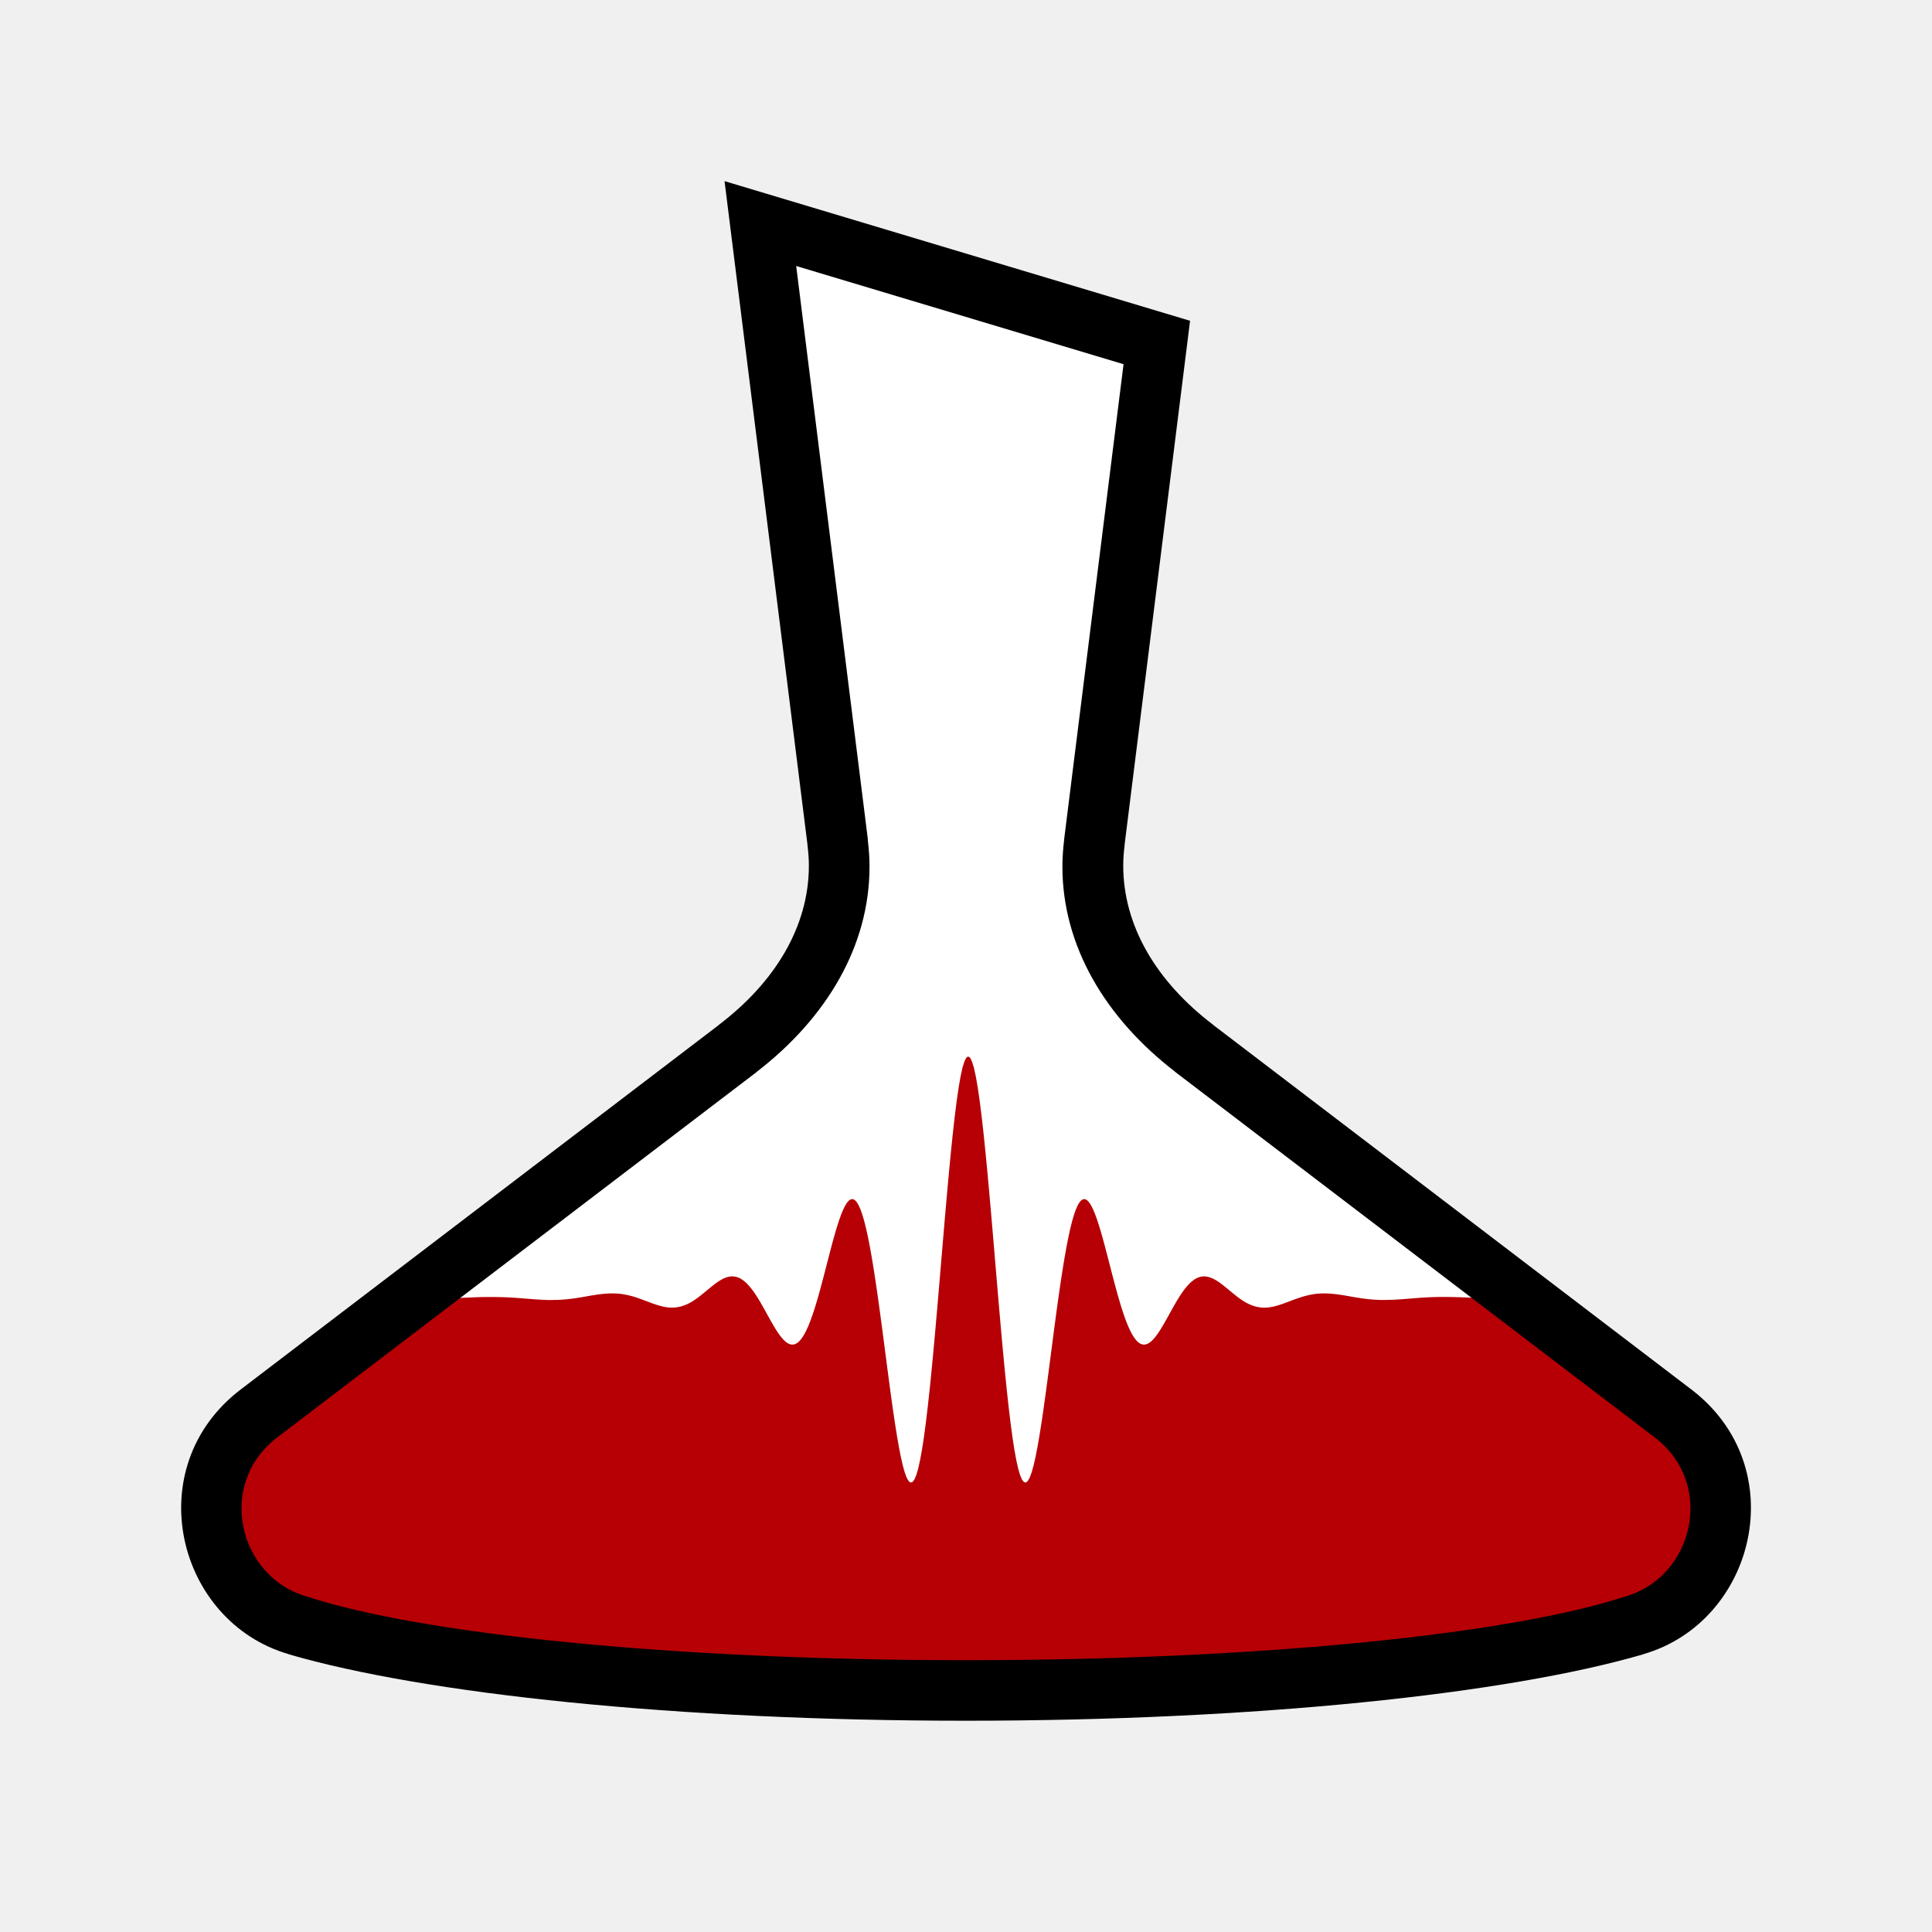
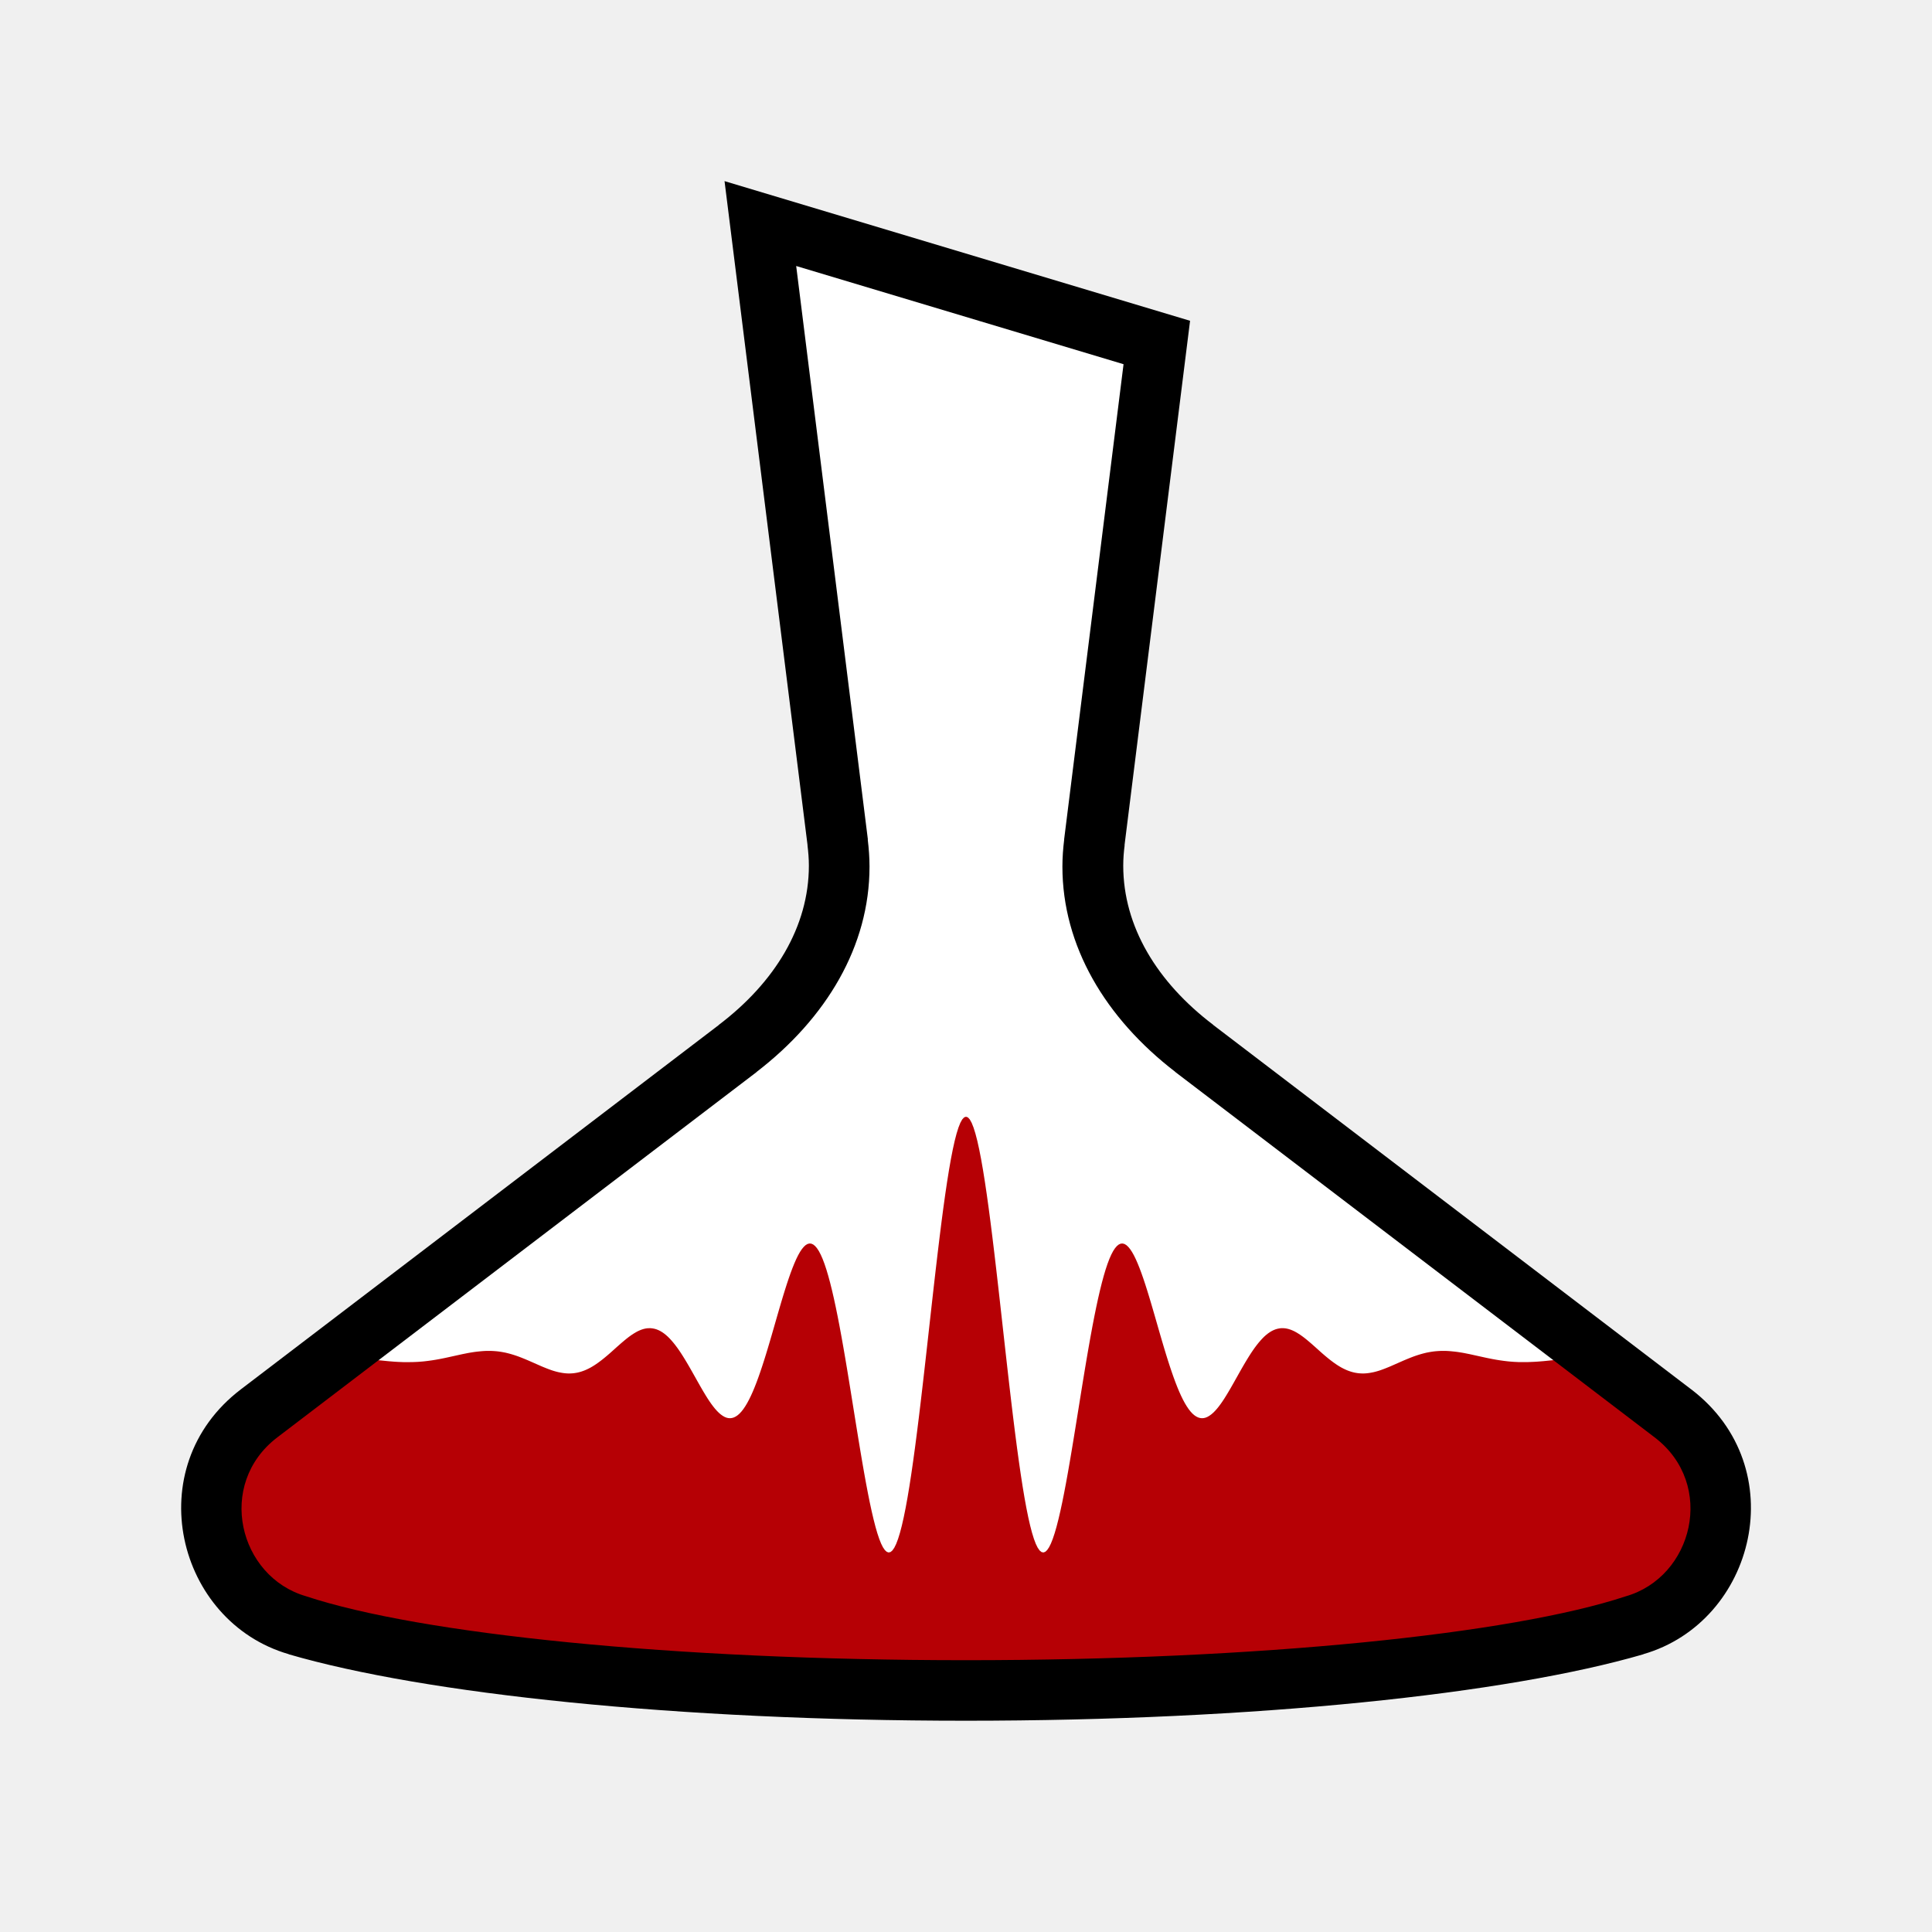
<svg xmlns="http://www.w3.org/2000/svg" version="1.1" viewBox="0 0 512 512">
  <defs>
    <style>
      #decanter-bg { isolation: isolate; fill-rule: evenodd; fill: #ffffff; }
      #wave { isolation: isolate; fill-rule: evenodd; fill: #b60005; }
      #decanter { isolation: isolate; fill-rule: evenodd; fill: #000000; }
    </style>
  </defs>
  <path id="decanter-bg" d="M443.35,374.55l-126.59-96.49c-.07-.05-.14-.11-.21-.16l-.04-.03h0c-16.7-12.77-26.87-29.71-26.87-48.3,0-2.05.15-4.07.4-6.07h-.02l16.56-132.48-105.06-31.52,20.5,164h-.04c.24,2,.4,4.03.4,6.07,0,18.58-10.17,35.51-26.86,48.29v.02l-126.84,96.67c-21.49,16.38-13.79,48.55,9.34,55.91h0c33.17,10.41,100.43,17.53,178,17.53s144.83-7.12,178-17.52h0c23.14-7.37,30.84-39.54,9.35-55.92Z" />
-   <path id="wave" d="M443.35,374.55l-39.99-30.48h-.41s-.51.01-.51.01h-.51s-.51.01-.51.01h-.51s-.51,0-.51,0h-.51s-.51,0-.51,0h-.51s-.51,0-.51,0h-.51s-.51,0-.51,0h-.51s-.51,0-.51,0h-.51s-.51-.02-.51-.02h-.51s-.51-.02-.51-.02h-.51s-.51-.03-.51-.03h-.51s-.51-.03-.51-.03l-.51-.02-.51-.02-.51-.02-.51-.02-.51-.02-.51-.02-.51-.02-.51-.02-.51-.02-.51-.02-.51-.02h-.51s-.51-.03-.51-.03h-.51s-.51-.02-.51-.02h-.51s-.51-.01-.51-.01h-.51s-.51,0-.51,0h-.51s-.51,0-.51,0h-.51s-.51.02-.51.02h-.51s-.51.03-.51.03l-.51.02-.51.02-.51.03-.51.03-.51.03-.51.03-.51.04-.51.04-.51.04-.51.04-.51.04-.51.04-.51.04-.51.04-.51.04-.51.04-.51.03-.51.03-.51.03-.51.03-.51.02-.51.02h-.51s-.51.02-.51.02h-.51s-.51,0-.51,0h-.51s-.51-.03-.51-.03l-.51-.02-.51-.03-.51-.04-.51-.04-.51-.05-.51-.06-.51-.06-.51-.07-.51-.07-.51-.08-.51-.08-.51-.08-.51-.09-.51-.09-.51-.09-.51-.09-.51-.09-.51-.08-.51-.08-.51-.08-.51-.07-.51-.06-.51-.06-.51-.05-.51-.04-.51-.03-.51-.02h-.51s-.51,0-.51,0l-.51.02-.51.03-.51.05-.51.06-.51.08-.51.09-.51.11-.51.12-.51.13-.51.14-.51.16-.51.17-.51.17-.51.18-.51.19-.51.19-.51.19-.51.19-.51.19-.51.19-.51.18-.51.17-.51.16-.51.15-.51.13-.51.11-.51.09-.51.07-.51.04-.51.02h-.51s-.51-.05-.51-.05l-.51-.07-.51-.1-.51-.13-.51-.16-.51-.19-.51-.22-.51-.25-.51-.28-.51-.31-.51-.33-.51-.36-.51-.38-.51-.39-.51-.41-.51-.42-.51-.42-.51-.42-.51-.42-.51-.41-.51-.4-.51-.38-.51-.36-.51-.33-.51-.29-.51-.26-.51-.21-.51-.16-.51-.11-.51-.06h-.51s-.51.07-.51.07l-.51.13-.51.2-.51.27-.51.34-.51.41-.51.47-.51.54-.51.6-.51.66-.51.72-.51.77-.51.81-.51.85-.51.88-.51.91-.51.92-.51.92-.51.92-.51.9-.51.88-.51.84-.51.79-.51.73-.51.66-.51.58-.51.48-.51.38-.51.27-.51.15-.51.02-.51-.12-.51-.26-.51-.4-.51-.55-.51-.7-.51-.85-.51-1-.51-1.14-.51-1.28-.51-1.41-.51-1.53-.51-1.64-.51-1.74-.51-1.82-.51-1.89-.51-1.94-.51-1.97-.51-1.98-.51-1.97-.51-1.94-.51-1.88-.51-1.8-.51-1.69-.51-1.57-.51-1.41-.51-1.24-.51-1.04-.51-.82-.51-.59-.51-.33-.51-.06-.51.22-.51.52-.51.82-.51,1.13-.51,1.44-.51,1.74-.51,2.05-.51,2.34-.51,2.62-.51,2.88-.51,3.12-.51,3.33-.51,3.52-.51,3.67-.51,3.79-.51,3.87-.51,3.91-.51,3.91-.51,3.86-.51,3.77-.51,3.63-.51,3.44-.51,3.21-.51,2.93-.51,2.6-.51,2.23-.51,1.83-.51,1.39-.51.92-.51.42-.51-.1-.51-.64-.51-1.18-.51-1.73-.51-2.27-.51-2.8-.51-3.32-.51-3.81-.51-4.26-.51-4.68-.51-5.05-.51-5.37-.51-5.64-.51-5.84-.51-5.98-.51-6.05-.51-6.04-.51-5.97-.51-5.82-.51-5.6-.51-5.32-.51-4.96-.51-4.54-.51-4.06-.51-3.53-.51-2.95-.51-2.34-.51-1.69-.51-1.03-.51-.34-.51.34-.51,1.03-.51,1.69-.51,2.34-.51,2.95-.51,3.53-.51,4.06-.51,4.54-.51,4.96-.51,5.32-.51,5.6-.51,5.82-.51,5.97-.51,6.04-.51,6.05-.51,5.98-.51,5.84-.51,5.64-.51,5.37-.51,5.05-.51,4.68-.51,4.26-.51,3.81-.51,3.32-.51,2.8-.51,2.27-.51,1.73-.51,1.18-.51.64-.51.1-.51-.42-.51-.92-.51-1.39-.51-1.83-.51-2.23-.51-2.6-.51-2.93-.51-3.21-.51-3.44-.51-3.63-.51-3.77-.51-3.86-.51-3.91-.51-3.91-.51-3.87-.51-3.79-.51-3.67-.51-3.52-.51-3.33-.51-3.12-.51-2.88-.51-2.62-.51-2.34-.51-2.05-.51-1.74-.51-1.44-.51-1.13-.51-.82-.51-.52-.51-.22-.51.06-.51.33-.51.59-.51.82-.51,1.04-.51,1.24-.51,1.41-.51,1.57-.51,1.69-.51,1.8-.51,1.88-.51,1.94-.51,1.97-.51,1.98-.51,1.97-.51,1.94-.51,1.89-.51,1.82-.51,1.74-.51,1.64-.51,1.53-.51,1.41-.51,1.28-.51,1.14-.51,1-.51.85-.51.7-.51.55-.51.4-.51.26-.51.12-.51-.02-.51-.15-.51-.27-.51-.38-.51-.48-.51-.58-.51-.66-.51-.73-.51-.79-.51-.84-.51-.88-.51-.9-.51-.92-.51-.92-.51-.92-.51-.91-.51-.88-.51-.85-.51-.81-.51-.77-.51-.72-.51-.66-.51-.6-.51-.54-.51-.47-.51-.41-.51-.34-.51-.27-.51-.2-.51-.13-.51-.07h-.51s-.51.05-.51.05l-.51.11-.51.16-.51.21-.51.26-.51.29-.51.33-.51.36-.51.38-.51.4-.51.41-.51.42-.51.42-.51.42-.51.42-.51.41-.51.39-.51.38-.51.36-.51.33-.51.31-.51.28-.51.25-.51.22-.51.19-.51.16-.51.13-.51.1-.51.07-.51.04h-.51s-.51,0-.51,0l-.51-.04-.51-.07-.51-.09-.51-.11-.51-.13-.51-.15-.51-.16-.51-.17-.51-.18-.51-.19-.51-.19-.51-.19-.51-.19-.51-.19-.51-.19-.51-.18-.51-.17-.51-.17-.51-.16-.51-.14-.51-.13-.51-.12-.51-.11-.51-.09-.51-.08-.51-.06-.51-.05-.51-.03-.51-.02h-.51s-.51,0-.51,0l-.51.02-.51.03-.51.04-.51.05-.51.06-.51.06-.51.07-.51.08-.51.08-.51.08-.51.09-.51.09-.51.09-.51.09-.51.09-.51.08-.51.08-.51.08-.51.07-.51.07-.51.06-.51.06-.51.05-.51.04-.51.04-.51.03-.51.02-.51.02h-.51s-.51.02-.51.02h-.51s-.51,0-.51,0h-.51s-.51-.03-.51-.03l-.51-.02-.51-.03-.51-.03-.51-.03-.51-.03-.51-.04-.51-.04-.51-.04-.51-.04-.51-.04-.51-.04-.51-.04-.51-.04-.51-.04-.51-.04-.51-.03-.51-.03-.51-.03-.51-.03-.51-.02-.51-.02-.51-.02h-.51s-.51-.03-.51-.03h-.51s-.51-.01-.51-.01h-.51s-.51,0-.51,0h-.51s-.51,0-.51,0h-.51s-.51.02-.51.02h-.51s-.51.02-.51.02h-.51s-.51.03-.51.03l-.51.02-.51.02-.51.02-.51.02-.51.02-.51.02-.51.02-.51.02-.51.02-.51.02-.51.02h-.51s-.51.03-.51.03h-.51s-.51.02-.51.02h-.51s-.51.02-.51.02h-.51s-.51.01-.51.01h-.51s-.51,0-.51,0h-.51s-.51,0-.51,0h-.51s-.51,0-.51,0h-.51s-.51,0-.51,0h-.51s-.51-.01-.51-.01h-.51s-.51-.01-.51-.01h-.4s-39.99,30.47-39.99,30.47c-21.49,16.38-13.79,48.55,9.34,55.91h0c33.17,10.41,100.43,17.53,178,17.53s144.83-7.12,178-17.52h0c23.14-7.37,30.84-39.54,9.35-55.92Z" />
+   <path id="wave" d="M443.35,374.55l-19.72-15.03h-.13s-.5.01-.5.01h-.5s-.5.03-.5.03l-.5.02-.5.02-.5.03-.5.03-.5.03-.5.04-.5.04-.5.04-.5.04-.5.05-.5.05-.5.05-.5.05-.5.05-.5.05-.5.05-.5.05-.5.06-.5.06-.5.05-.5.05-.5.05-.5.05-.5.05-.5.05-.5.05-.5.04-.5.04-.5.04-.5.03-.5.03-.5.02-.5.02-.5.02h-.5s-.5.01-.5.01h-.5s-.5,0-.5,0h-.5s-.5-.03-.5-.03l-.5-.02-.5-.03-.5-.04-.5-.04-.5-.05-.5-.06-.5-.06-.5-.07-.5-.07-.5-.08-.5-.08-.5-.09-.5-.09-.5-.1-.5-.1-.5-.1-.5-.11-.5-.11-.5-.11-.5-.11-.5-.11-.5-.11-.5-.11-.5-.11-.5-.11-.5-.1-.5-.1-.5-.1-.5-.09-.5-.08-.5-.08-.5-.07-.5-.06-.5-.05-.5-.05-.5-.04-.5-.03-.5-.02h-.5s-.5,0-.5,0l-.5.02-.5.03-.5.04-.5.05-.5.07-.5.08-.5.09-.5.1-.5.12-.5.13-.5.14-.5.15-.5.16-.5.17-.5.18-.5.19-.5.2-.5.2-.5.21-.5.21-.5.22-.5.22-.5.22-.5.22-.5.22-.5.22-.5.22-.5.21-.5.2-.5.2-.5.19-.5.18-.5.17-.5.15-.5.14-.5.12-.5.1-.5.09-.5.07-.5.05-.5.03h-.5s-.5-.02-.5-.02l-.5-.04-.5-.07-.5-.09-.5-.12-.5-.14-.5-.17-.5-.19-.5-.22-.5-.24-.5-.26-.5-.29-.5-.31-.5-.33-.5-.35-.5-.37-.5-.38-.5-.4-.5-.41-.5-.42-.5-.43-.5-.44-.5-.45-.5-.45-.5-.45-.5-.44-.5-.44-.5-.43-.5-.42-.5-.41-.5-.39-.5-.37-.5-.35-.5-.32-.5-.3-.5-.27-.5-.23-.5-.2-.5-.16-.5-.12-.5-.08-.5-.03h-.5s-.5.07-.5.07l-.5.1-.5.15-.5.2-.5.25-.5.3-.5.35-.5.4-.5.45-.5.5-.5.55-.5.59-.5.63-.5.67-.5.71-.5.75-.5.78-.5.81-.5.83-.5.85-.5.87-.5.88-.5.89-.5.89-.5.89-.5.88-.5.87-.5.85-.5.83-.5.8-.5.76-.5.72-.5.67-.5.62-.5.56-.5.5-.5.43-.5.36-.5.29-.5.21-.5.12-.5.03-.5-.06-.5-.15-.5-.25-.5-.34-.5-.44-.5-.54-.5-.64-.5-.74-.5-.83-.5-.93-.5-1.02-.5-1.11-.5-1.2-.5-1.28-.5-1.36-.5-1.43-.5-1.49-.5-1.55-.5-1.6-.5-1.65-.5-1.68-.5-1.71-.5-1.73-.5-1.74-.5-1.74-.5-1.72-.5-1.7-.5-1.67-.5-1.62-.5-1.57-.5-1.5-.5-1.43-.5-1.34-.5-1.24-.5-1.14-.5-1.02-.5-.89-.5-.75-.5-.61-.5-.46-.5-.3-.5-.13-.5.04-.5.22-.5.4-.5.58-.5.76-.5.95-.5,1.13-.5,1.32-.5,1.5-.5,1.68-.5,1.85-.5,2.01-.5,2.17-.5,2.32-.5,2.46-.5,2.59-.5,2.71-.5,2.81-.5,2.9-.5,2.98-.5,3.04-.5,3.08-.5,3.11-.5,3.11-.5,3.1-.5,3.07-.5,3.02-.5,2.96-.5,2.87-.5,2.76-.5,2.63-.5,2.49-.5,2.32-.5,2.14-.5,1.95-.5,1.73-.5,1.5-.5,1.26-.5,1-.5.73-.5.46-.5.17-.5-.12-.5-.42-.5-.72-.5-1.02-.5-1.32-.5-1.62-.5-1.91-.5-2.2-.5-2.47-.5-2.74-.5-3-.5-3.24-.5-3.46-.5-3.66-.5-3.85-.5-4.01-.5-4.15-.5-4.27-.5-4.36-.5-4.43-.5-4.47-.5-4.48-.5-4.47-.5-4.42-.5-4.35-.5-4.25-.5-4.13-.5-3.98-.5-3.8-.5-3.59-.5-3.37-.5-3.12-.5-2.85-.5-2.56-.5-2.26-.5-1.93-.5-1.6-.5-1.26-.5-.9-.5-.54-.5-.18-.5.18-.5.54-.5.9-.5,1.26-.5,1.6-.5,1.93-.5,2.26-.5,2.56-.5,2.85-.5,3.12-.5,3.37-.5,3.59-.5,3.8-.5,3.98-.5,4.13-.5,4.25-.5,4.35-.5,4.42-.5,4.47-.5,4.48-.5,4.47-.5,4.43-.5,4.36-.5,4.27-.5,4.15-.5,4.01-.5,3.85-.5,3.66-.5,3.46-.5,3.24-.5,3-.5,2.74-.5,2.47-.5,2.2-.5,1.91-.5,1.62-.5,1.32-.5,1.02-.5.72-.5.42-.5.12-.5-.17-.5-.46-.5-.73-.5-1-.5-1.26-.5-1.5-.5-1.73-.5-1.95-.5-2.14-.5-2.32-.5-2.49-.5-2.63-.5-2.76-.5-2.87-.5-2.96-.5-3.02-.5-3.07-.5-3.1-.5-3.11-.5-3.11-.5-3.08-.5-3.04-.5-2.98-.5-2.9-.5-2.81-.5-2.71-.5-2.59-.5-2.46-.5-2.32-.5-2.17-.5-2.01-.5-1.85-.5-1.68-.5-1.5-.5-1.32-.5-1.13-.5-.95-.5-.76-.5-.58-.5-.4-.5-.22-.5-.04-.5.13-.5.3-.5.46-.5.61-.5.75-.5.89-.5,1.02-.5,1.14-.5,1.24-.5,1.34-.5,1.43-.5,1.5-.5,1.57-.5,1.62-.5,1.67-.5,1.7-.5,1.72-.5,1.74-.5,1.74-.5,1.73-.5,1.71-.5,1.68-.5,1.65-.5,1.6-.5,1.55-.5,1.49-.5,1.43-.5,1.36-.5,1.28-.5,1.2-.5,1.11-.5,1.02-.5.93-.5.83-.5.74-.5.64-.5.54-.5.44-.5.34-.5.25-.5.15-.5.06-.5-.03-.5-.12-.5-.21-.5-.29-.5-.36-.5-.43-.5-.5-.5-.56-.5-.62-.5-.67-.5-.72-.5-.76-.5-.8-.5-.83-.5-.85-.5-.87-.5-.88-.5-.89-.5-.89-.5-.89-.5-.88-.5-.87-.5-.85-.5-.83-.5-.81-.5-.78-.5-.75-.5-.71-.5-.67-.5-.63-.5-.59-.5-.55-.5-.5-.5-.45-.5-.4-.5-.35-.5-.3-.5-.25-.5-.2-.5-.15-.5-.1-.5-.06h-.5s-.5.02-.5.02l-.5.08-.5.12-.5.16-.5.2-.5.23-.5.27-.5.3-.5.32-.5.35-.5.37-.5.39-.5.41-.5.42-.5.43-.5.44-.5.44-.5.45-.5.45-.5.45-.5.44-.5.43-.5.42-.5.41-.5.4-.5.38-.5.37-.5.35-.5.33-.5.31-.5.29-.5.26-.5.24-.5.22-.5.19-.5.17-.5.14-.5.12-.5.09-.5.07-.5.04-.5.02h-.5s-.5-.03-.5-.03l-.5-.05-.5-.07-.5-.09-.5-.1-.5-.12-.5-.14-.5-.15-.5-.17-.5-.18-.5-.19-.5-.2-.5-.2-.5-.21-.5-.22-.5-.22-.5-.22-.5-.22-.5-.22-.5-.22-.5-.22-.5-.21-.5-.21-.5-.2-.5-.2-.5-.19-.5-.18-.5-.17-.5-.16-.5-.15-.5-.14-.5-.13-.5-.12-.5-.1-.5-.09-.5-.08-.5-.07-.5-.05-.5-.04-.5-.03-.5-.02h-.5s-.5,0-.5,0l-.5.02-.5.03-.5.04-.5.05-.5.05-.5.06-.5.07-.5.08-.5.08-.5.09-.5.1-.5.1-.5.1-.5.11-.5.11-.5.11-.5.11-.5.11-.5.11-.5.11-.5.11-.5.11-.5.1-.5.1-.5.1-.5.09-.5.09-.5.08-.5.08-.5.07-.5.07-.5.06-.5.06-.5.05-.5.04-.5.04-.5.03-.5.02-.5.02h-.5s-.5.02-.5.02h-.5s-.5,0-.5,0h-.5s-.5-.02-.5-.02l-.5-.02-.5-.02-.5-.03-.5-.03-.5-.04-.5-.04-.5-.04-.5-.05-.5-.05-.5-.05-.5-.05-.5-.05-.5-.05-.5-.05-.5-.06-.5-.06-.5-.05-.5-.05-.5-.05-.5-.05-.5-.05-.5-.05-.5-.05-.5-.05-.5-.04-.5-.04-.5-.04-.5-.04-.5-.03-.5-.03-.5-.03-.5-.02-.5-.02-.5-.02h-.5s-.5-.03-.5-.03h-.12s-19.72,15.03-19.72,15.03c-21.49,16.38-13.79,48.55,9.34,55.91h0c33.17,10.41,100.43,17.53,178,17.53s144.83-7.12,178-17.52h0c23.14-7.37,30.84-39.54,9.35-55.92Z" />
  <path id="decanter" d="M448.18,368.19l-126.68-96.58v-.03c-14.83-11.26-23.83-26.02-23.83-42.18,0-1.82.14-3.62.37-5.4h-.03l17.37-138.99-123.37-37.01,22,176h-.02c.22,1.78.37,3.58.37,5.4,0,16.17-9.01,30.93-23.85,42.19v.03l-126.68,96.57c-27.16,20.71-17.01,61.59,12.68,70.18v.03c36.12,10.53,102.98,17.61,179.5,17.61s143.38-7.07,179.5-17.61v-.03c29.69-8.58,39.85-49.47,12.68-70.18ZM430.78,423.06c-30.23,9.97-97.1,16.91-174.78,16.91s-144.72-6.95-174.9-16.95c-17.81-5.15-23.9-29.69-7.6-42.11l127-96.8v-.03c18.56-14.28,29.93-33.39,29.93-54.42,0-2.42-.18-4.81-.47-7.17h.04l-19-151.99h.02l86.73,26.02-15.75,125.97h.02c-.29,2.36-.47,4.74-.47,7.16,0,21.03,11.37,40.15,29.94,54.43v.03l127.01,96.81c16.34,12.45,10.18,37.07-7.73,42.14Z" />
</svg>
